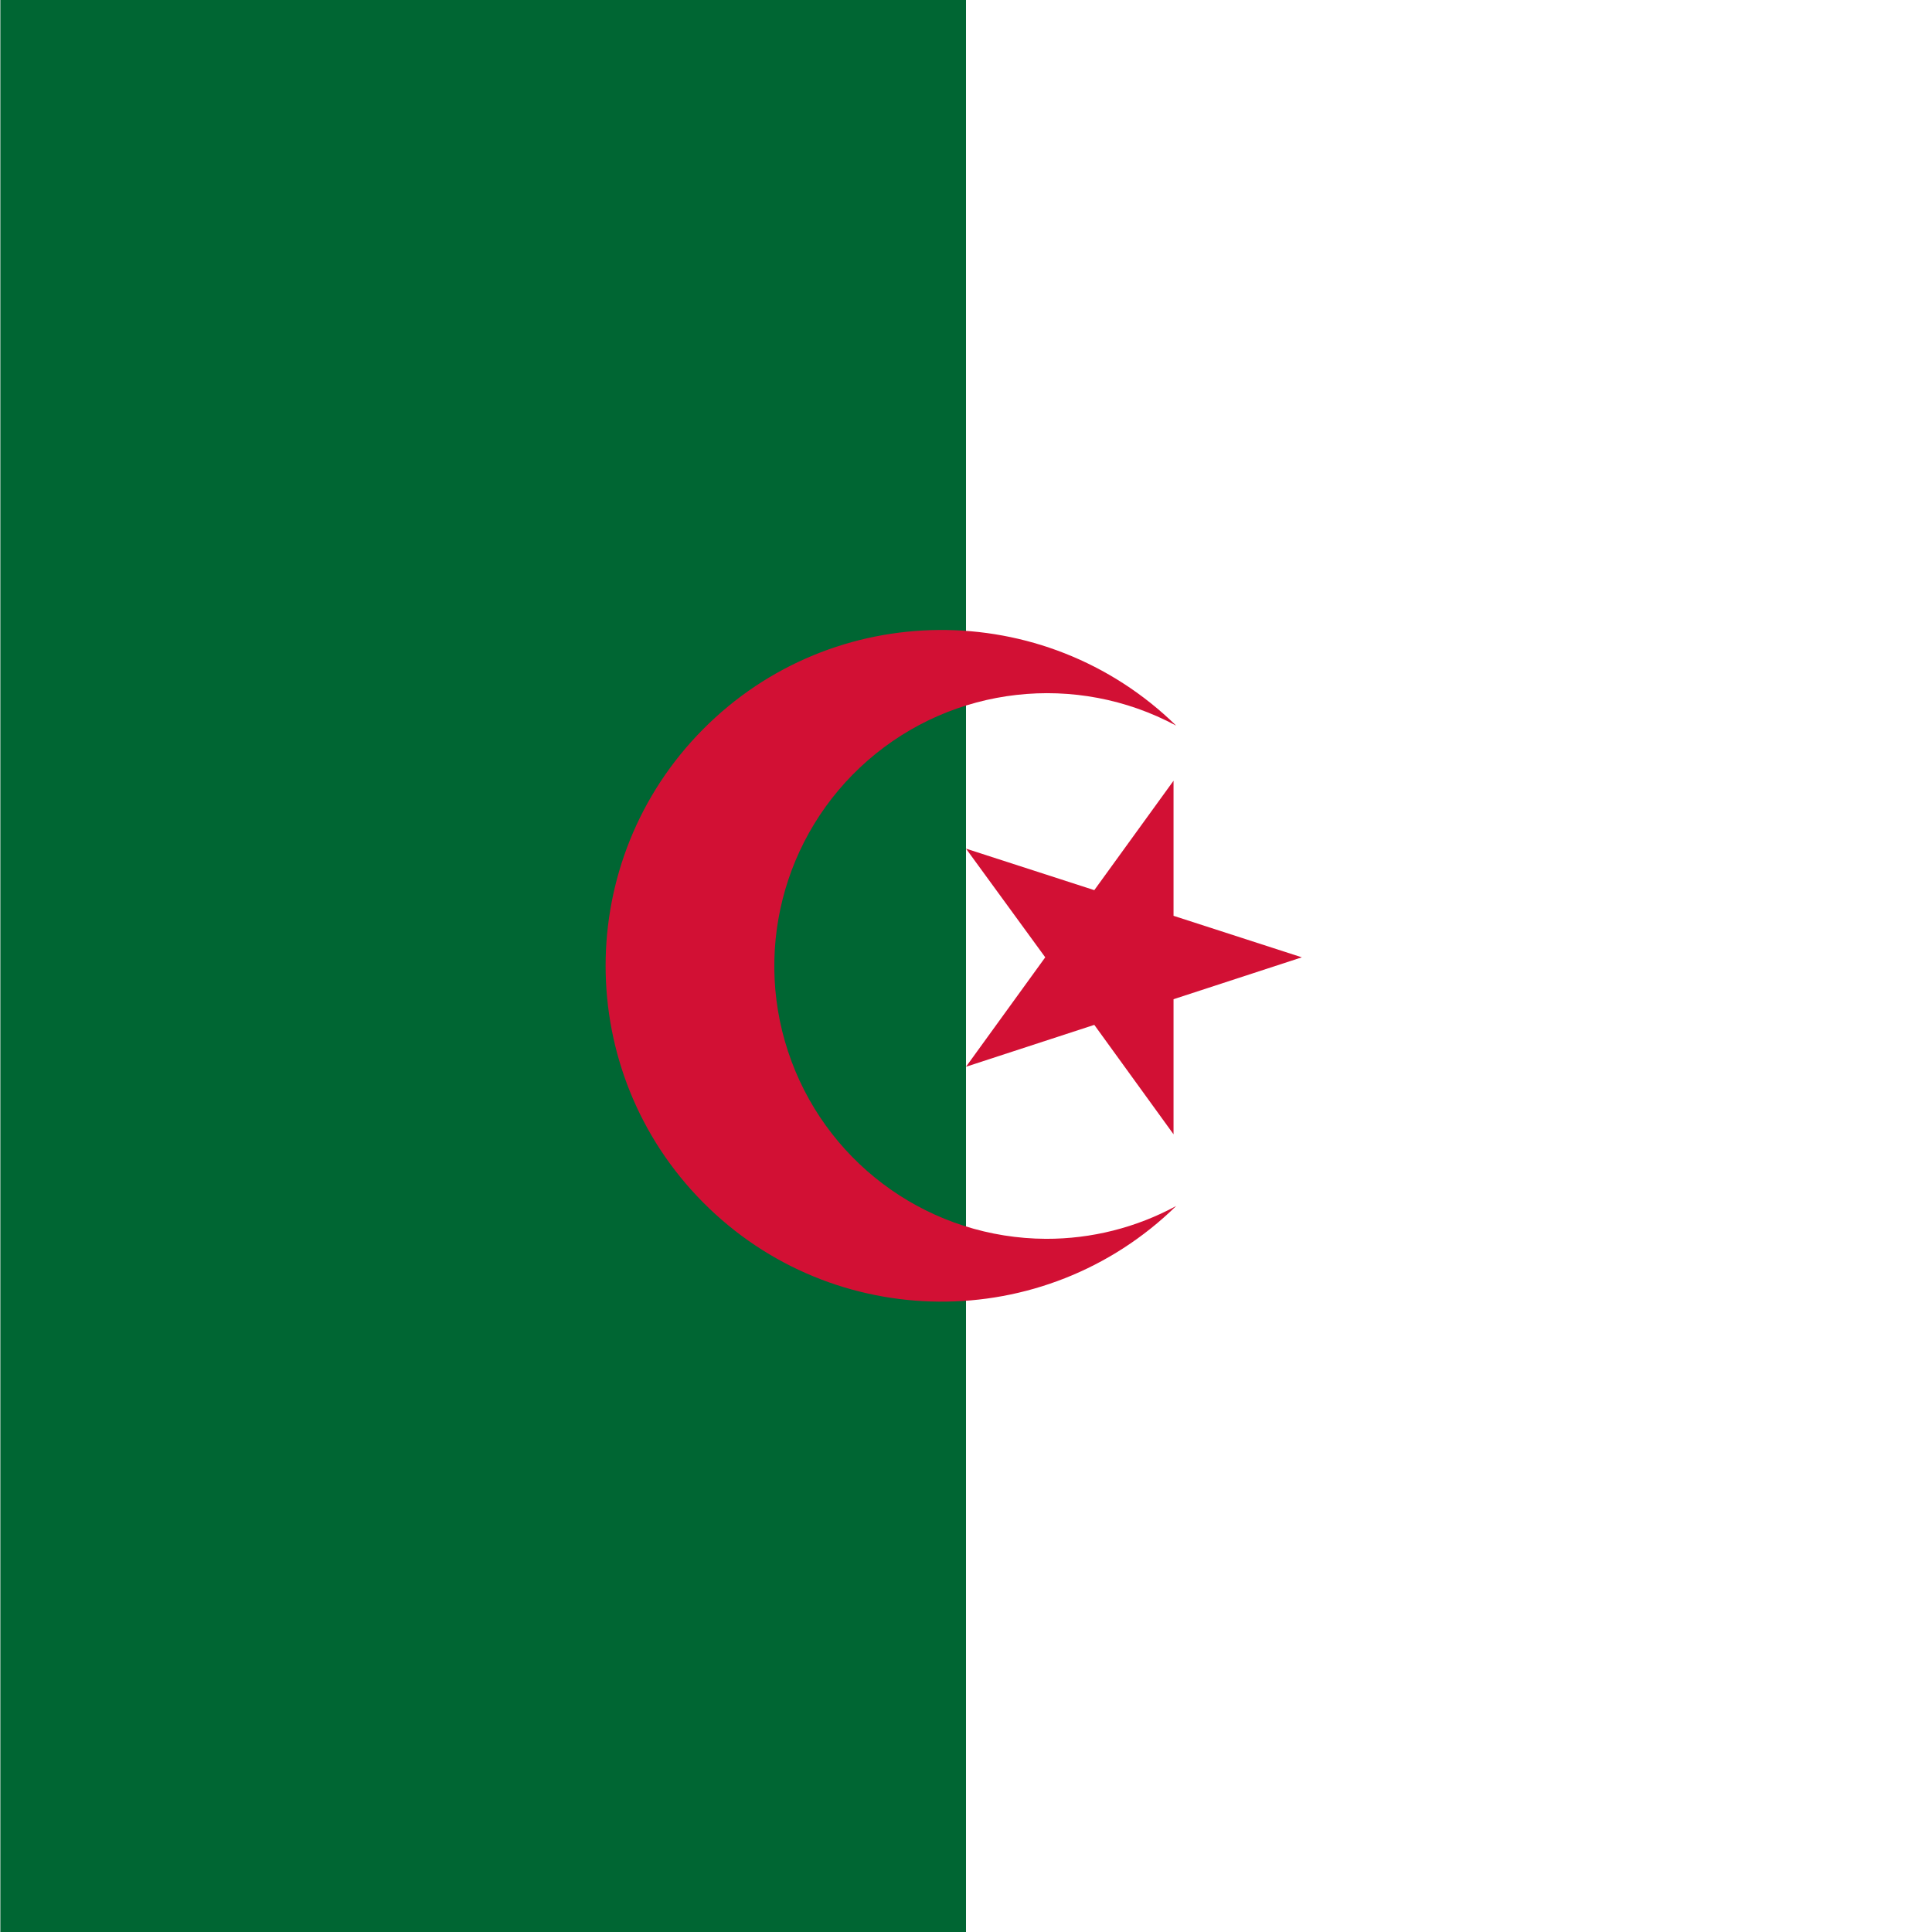
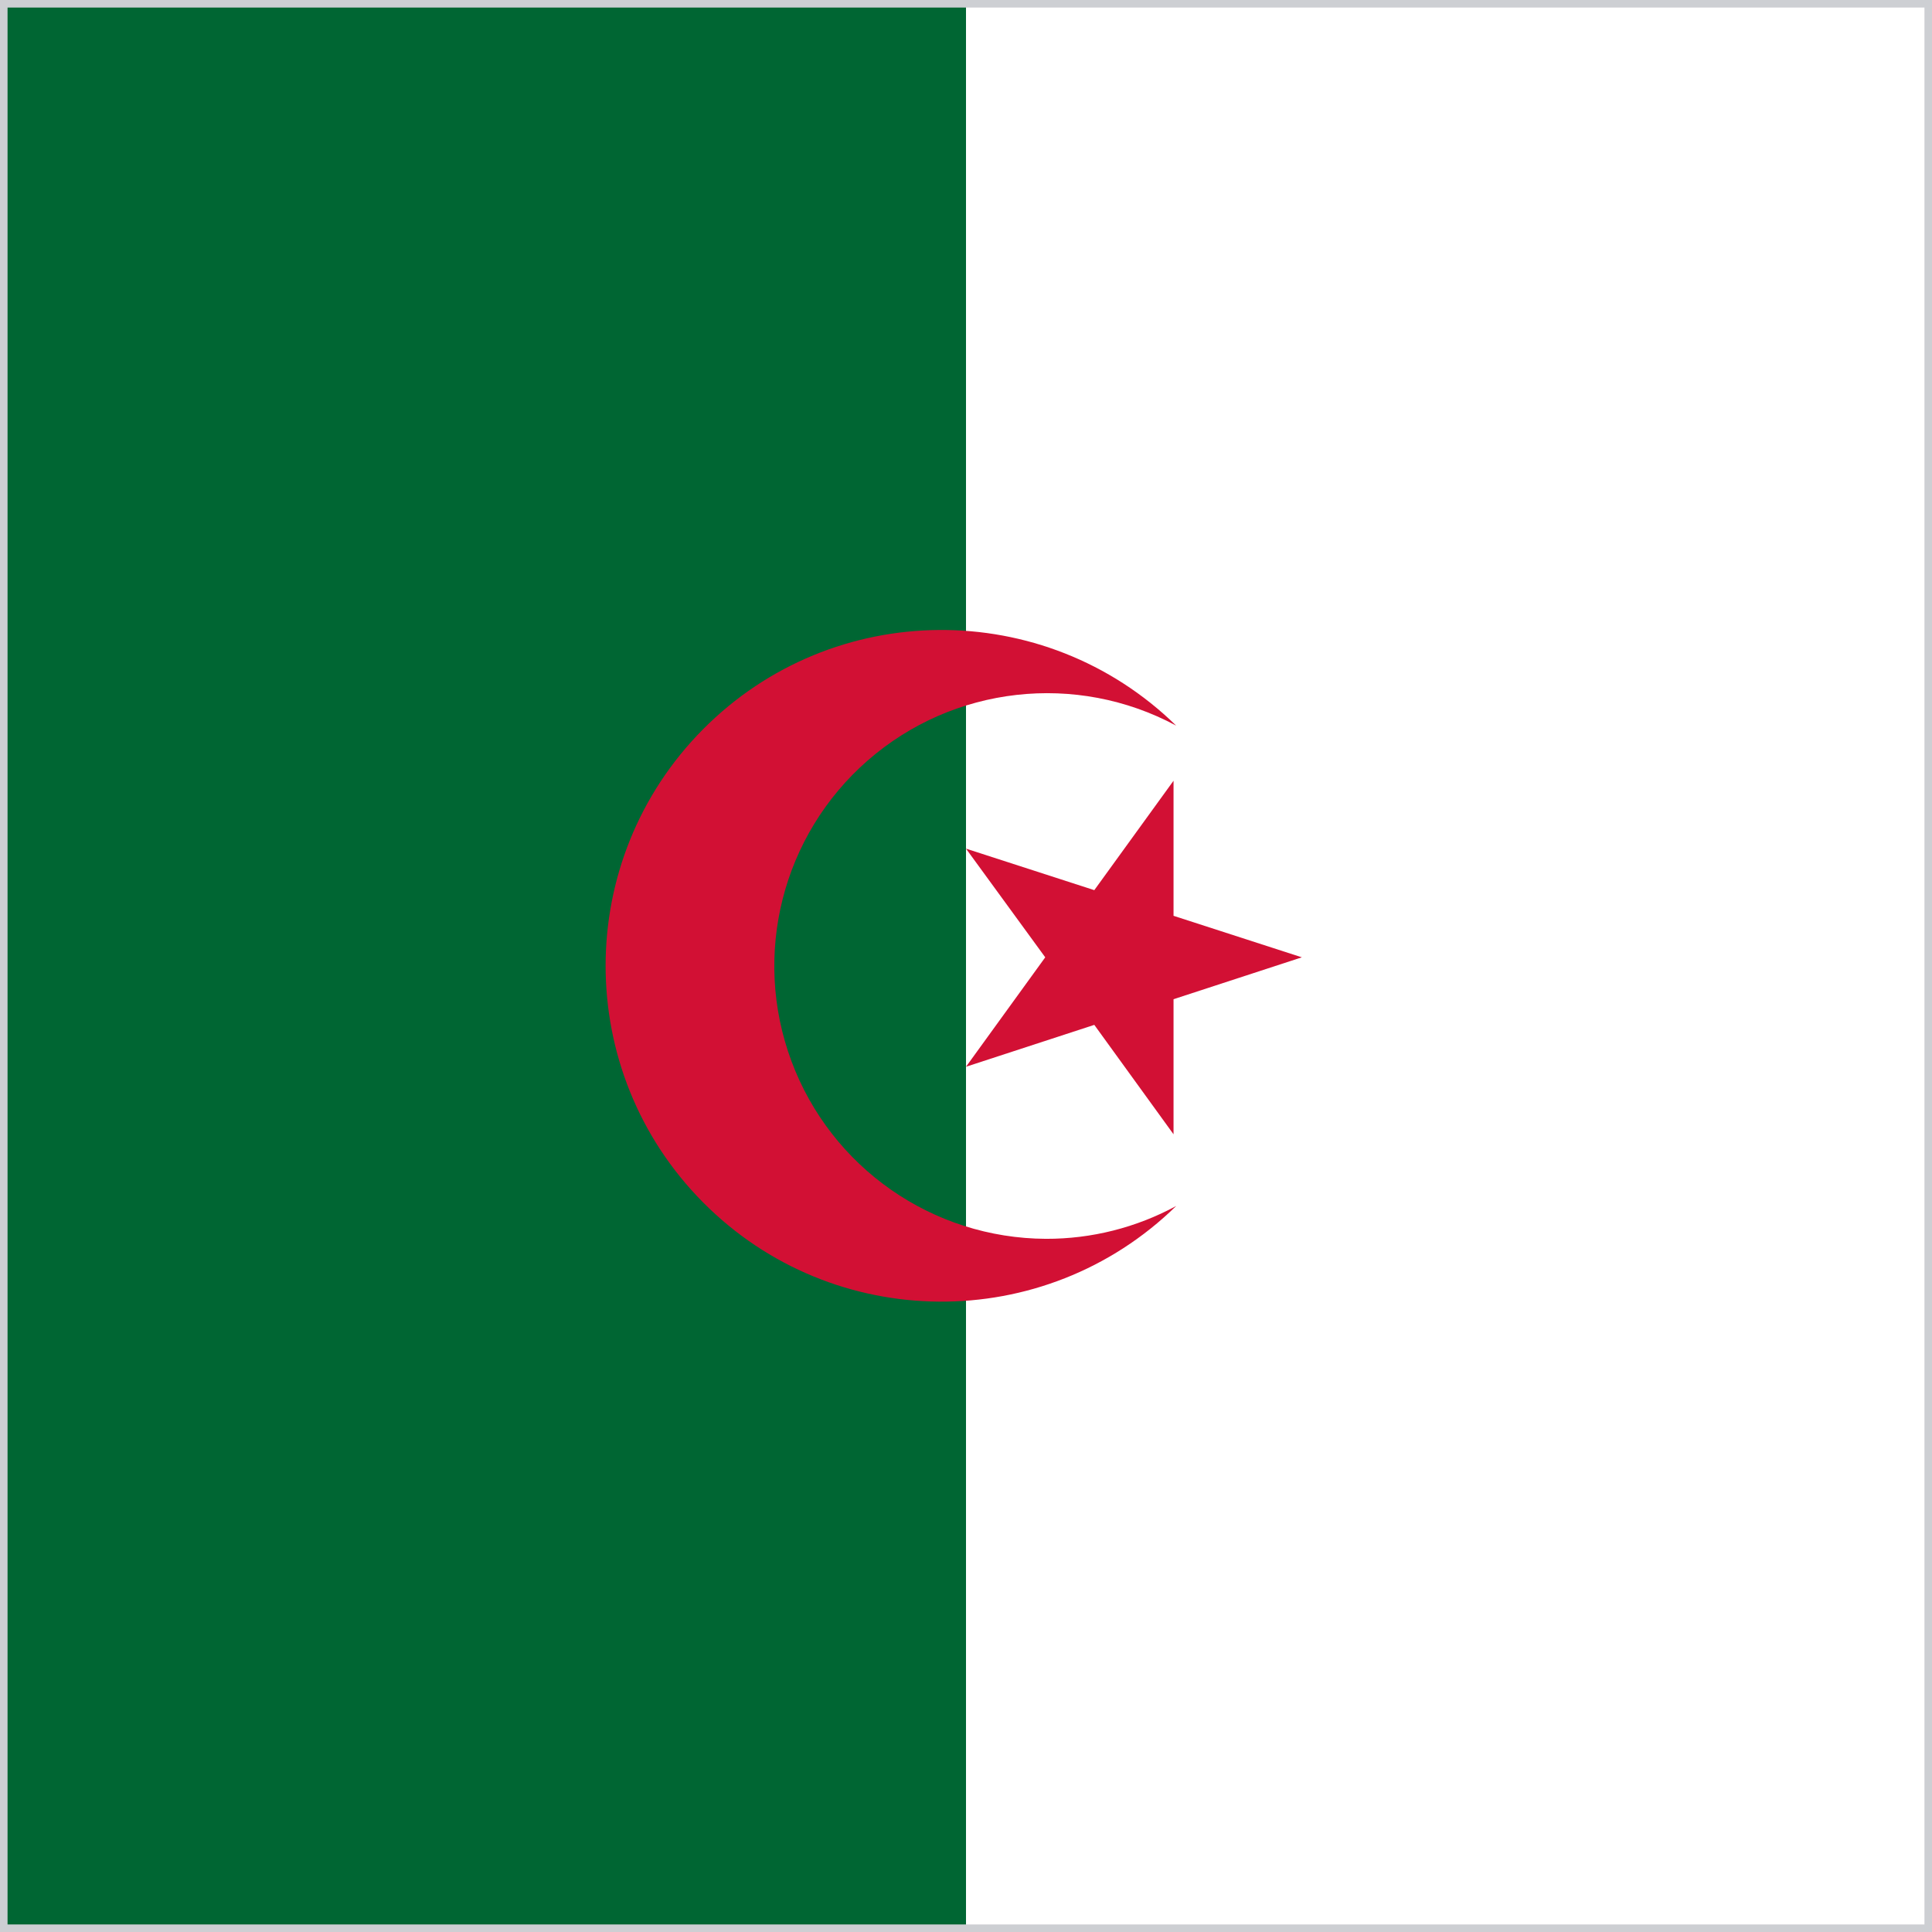
<svg xmlns="http://www.w3.org/2000/svg" width="512" height="512">
  <defs>
    <clipPath id="r">
      <rect width="512" height="512" />
    </clipPath>
  </defs>
  <g clip-path="url(#r)">
    <path fill="#006633" d="M307.1 0v512H.1V0z" />
    <path fill="#FFFFFF" d="M512 0v512H256V0z" />
    <path fill="#D21034" d="m311 206.9-21 29-34-11 21 28.8-21 29 34-11.1 21 29v-35.8l34-11.1-34-11z" />
    <path fill="#D21034" d="M277.2 328.3a72.3 72.3 0 1 1 34.5-136 89 89 0 1 0 0 127.3 72 72 0 0 1-34.5 8.7" />
+     <rect width="512" height="512" fill="none" stroke="#cdcfd3" stroke-width="4" />
  </g>
</svg>
